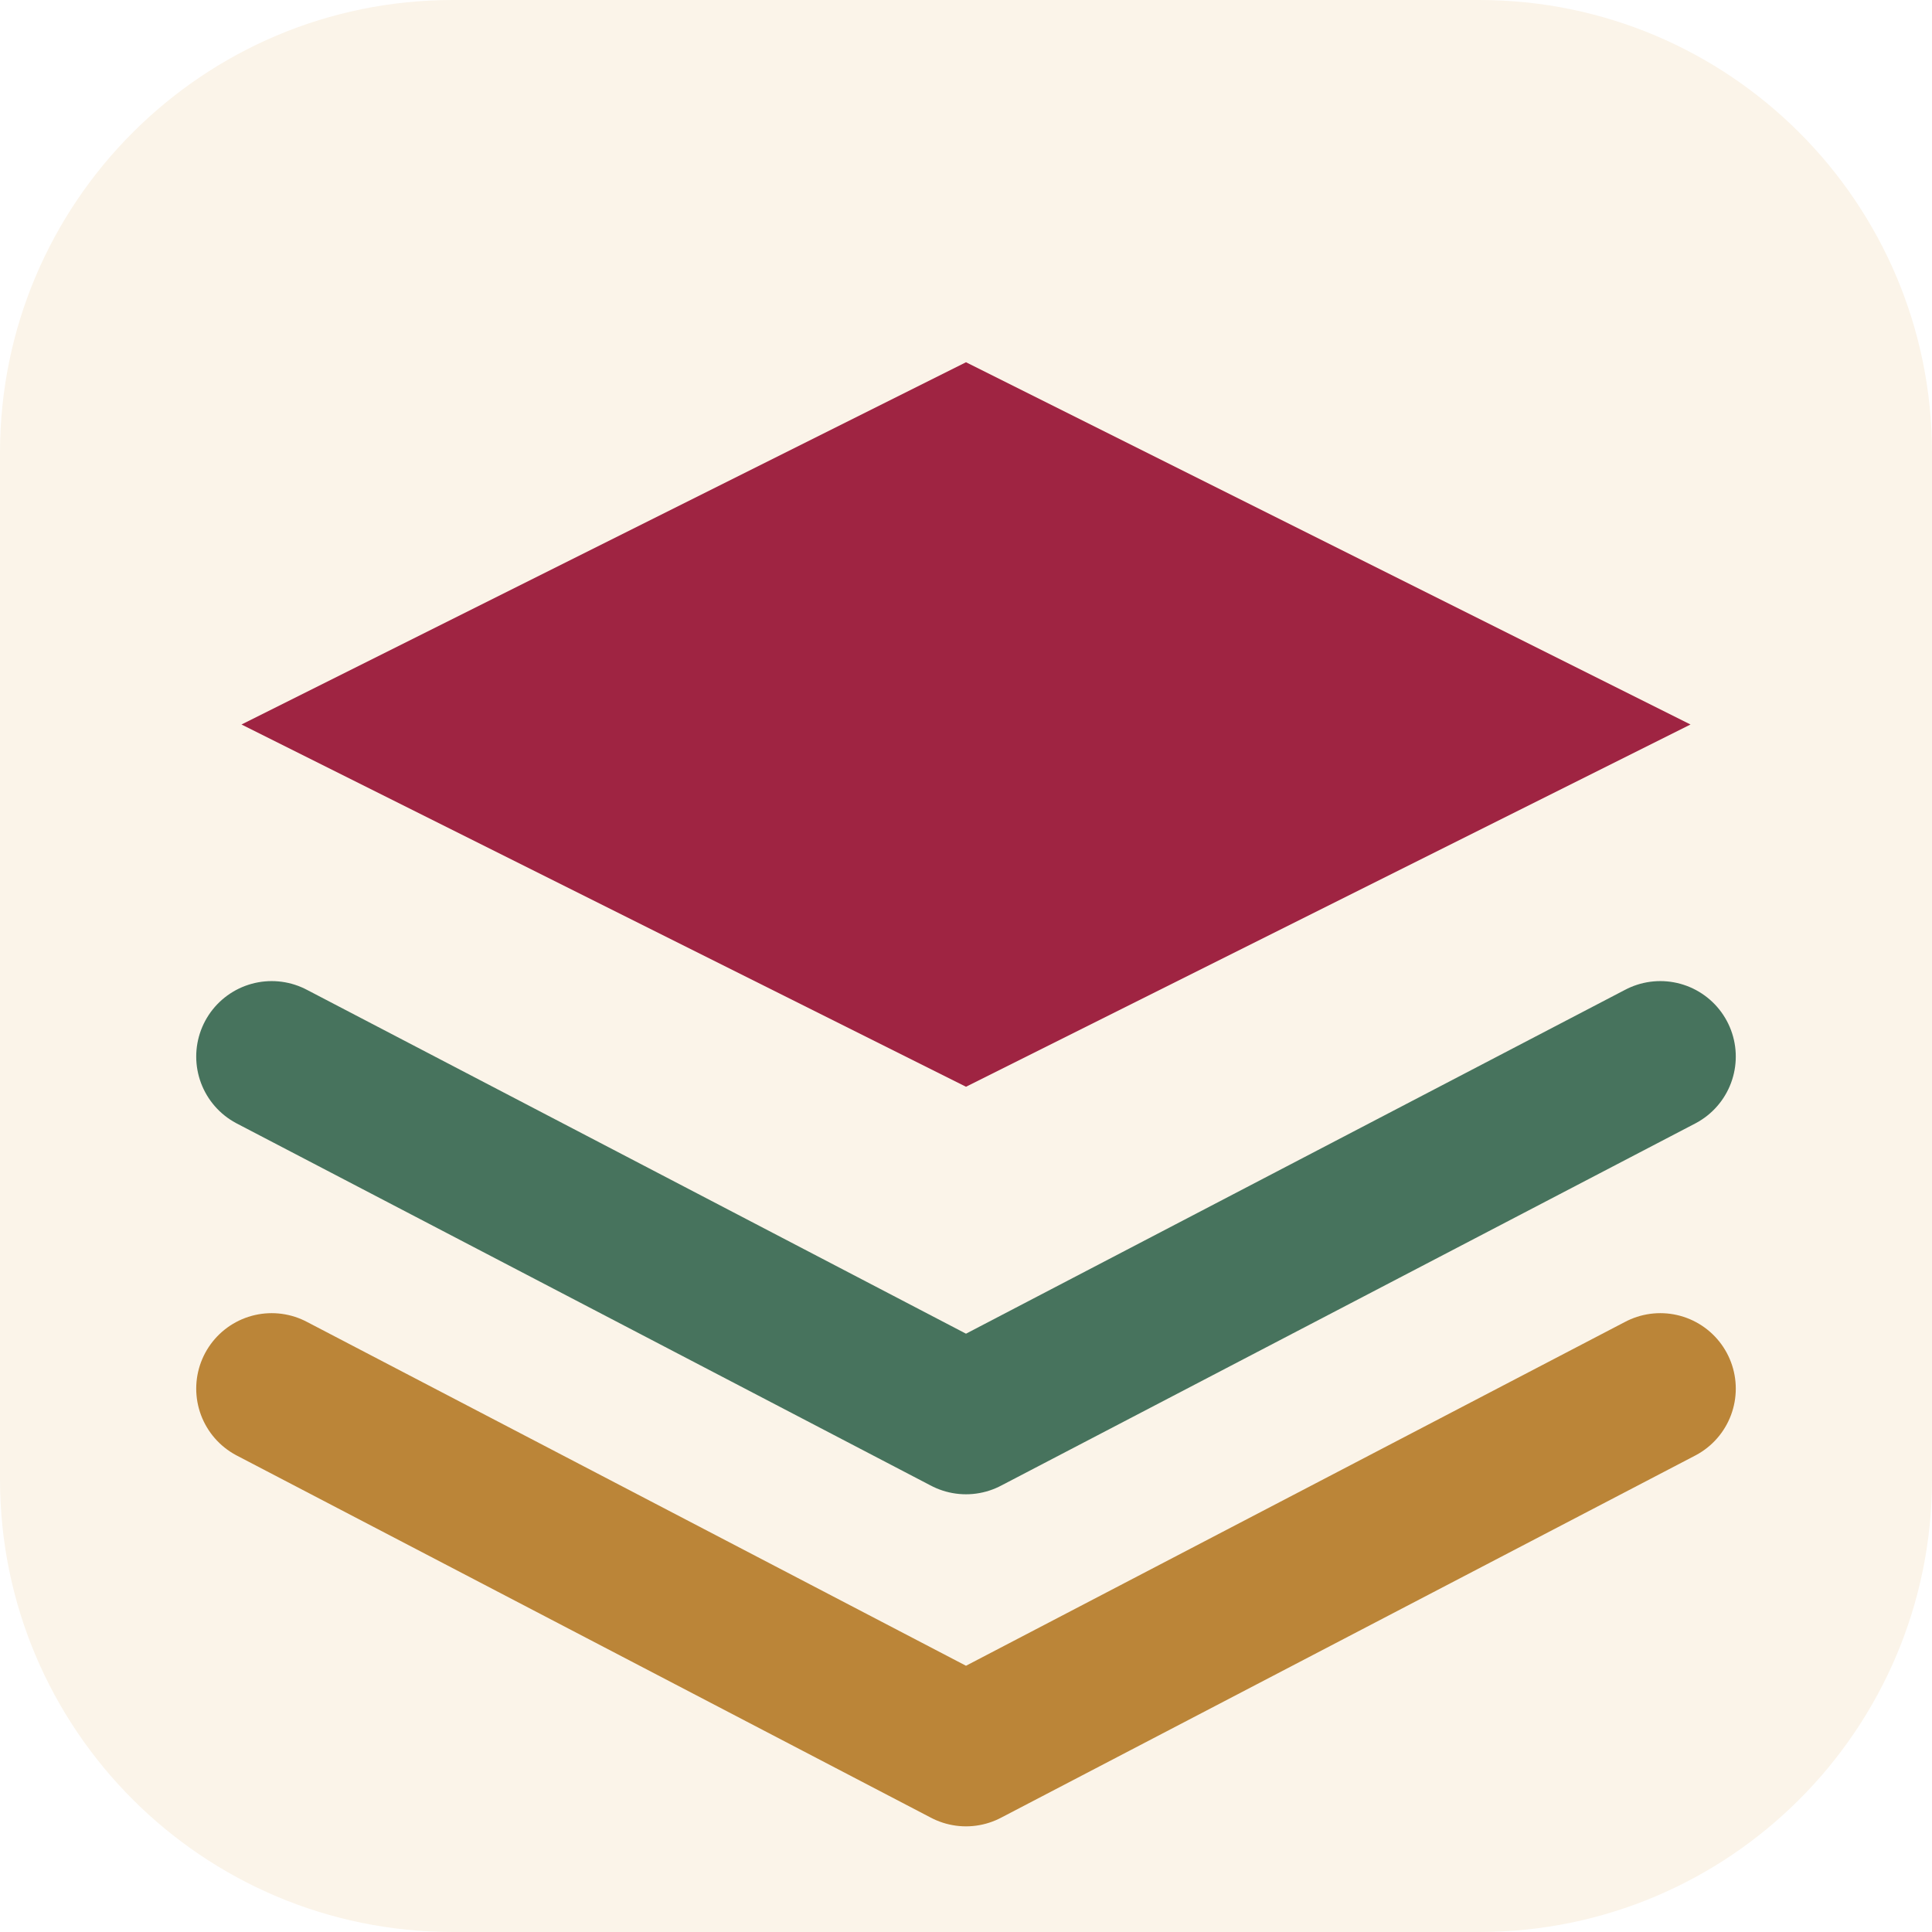
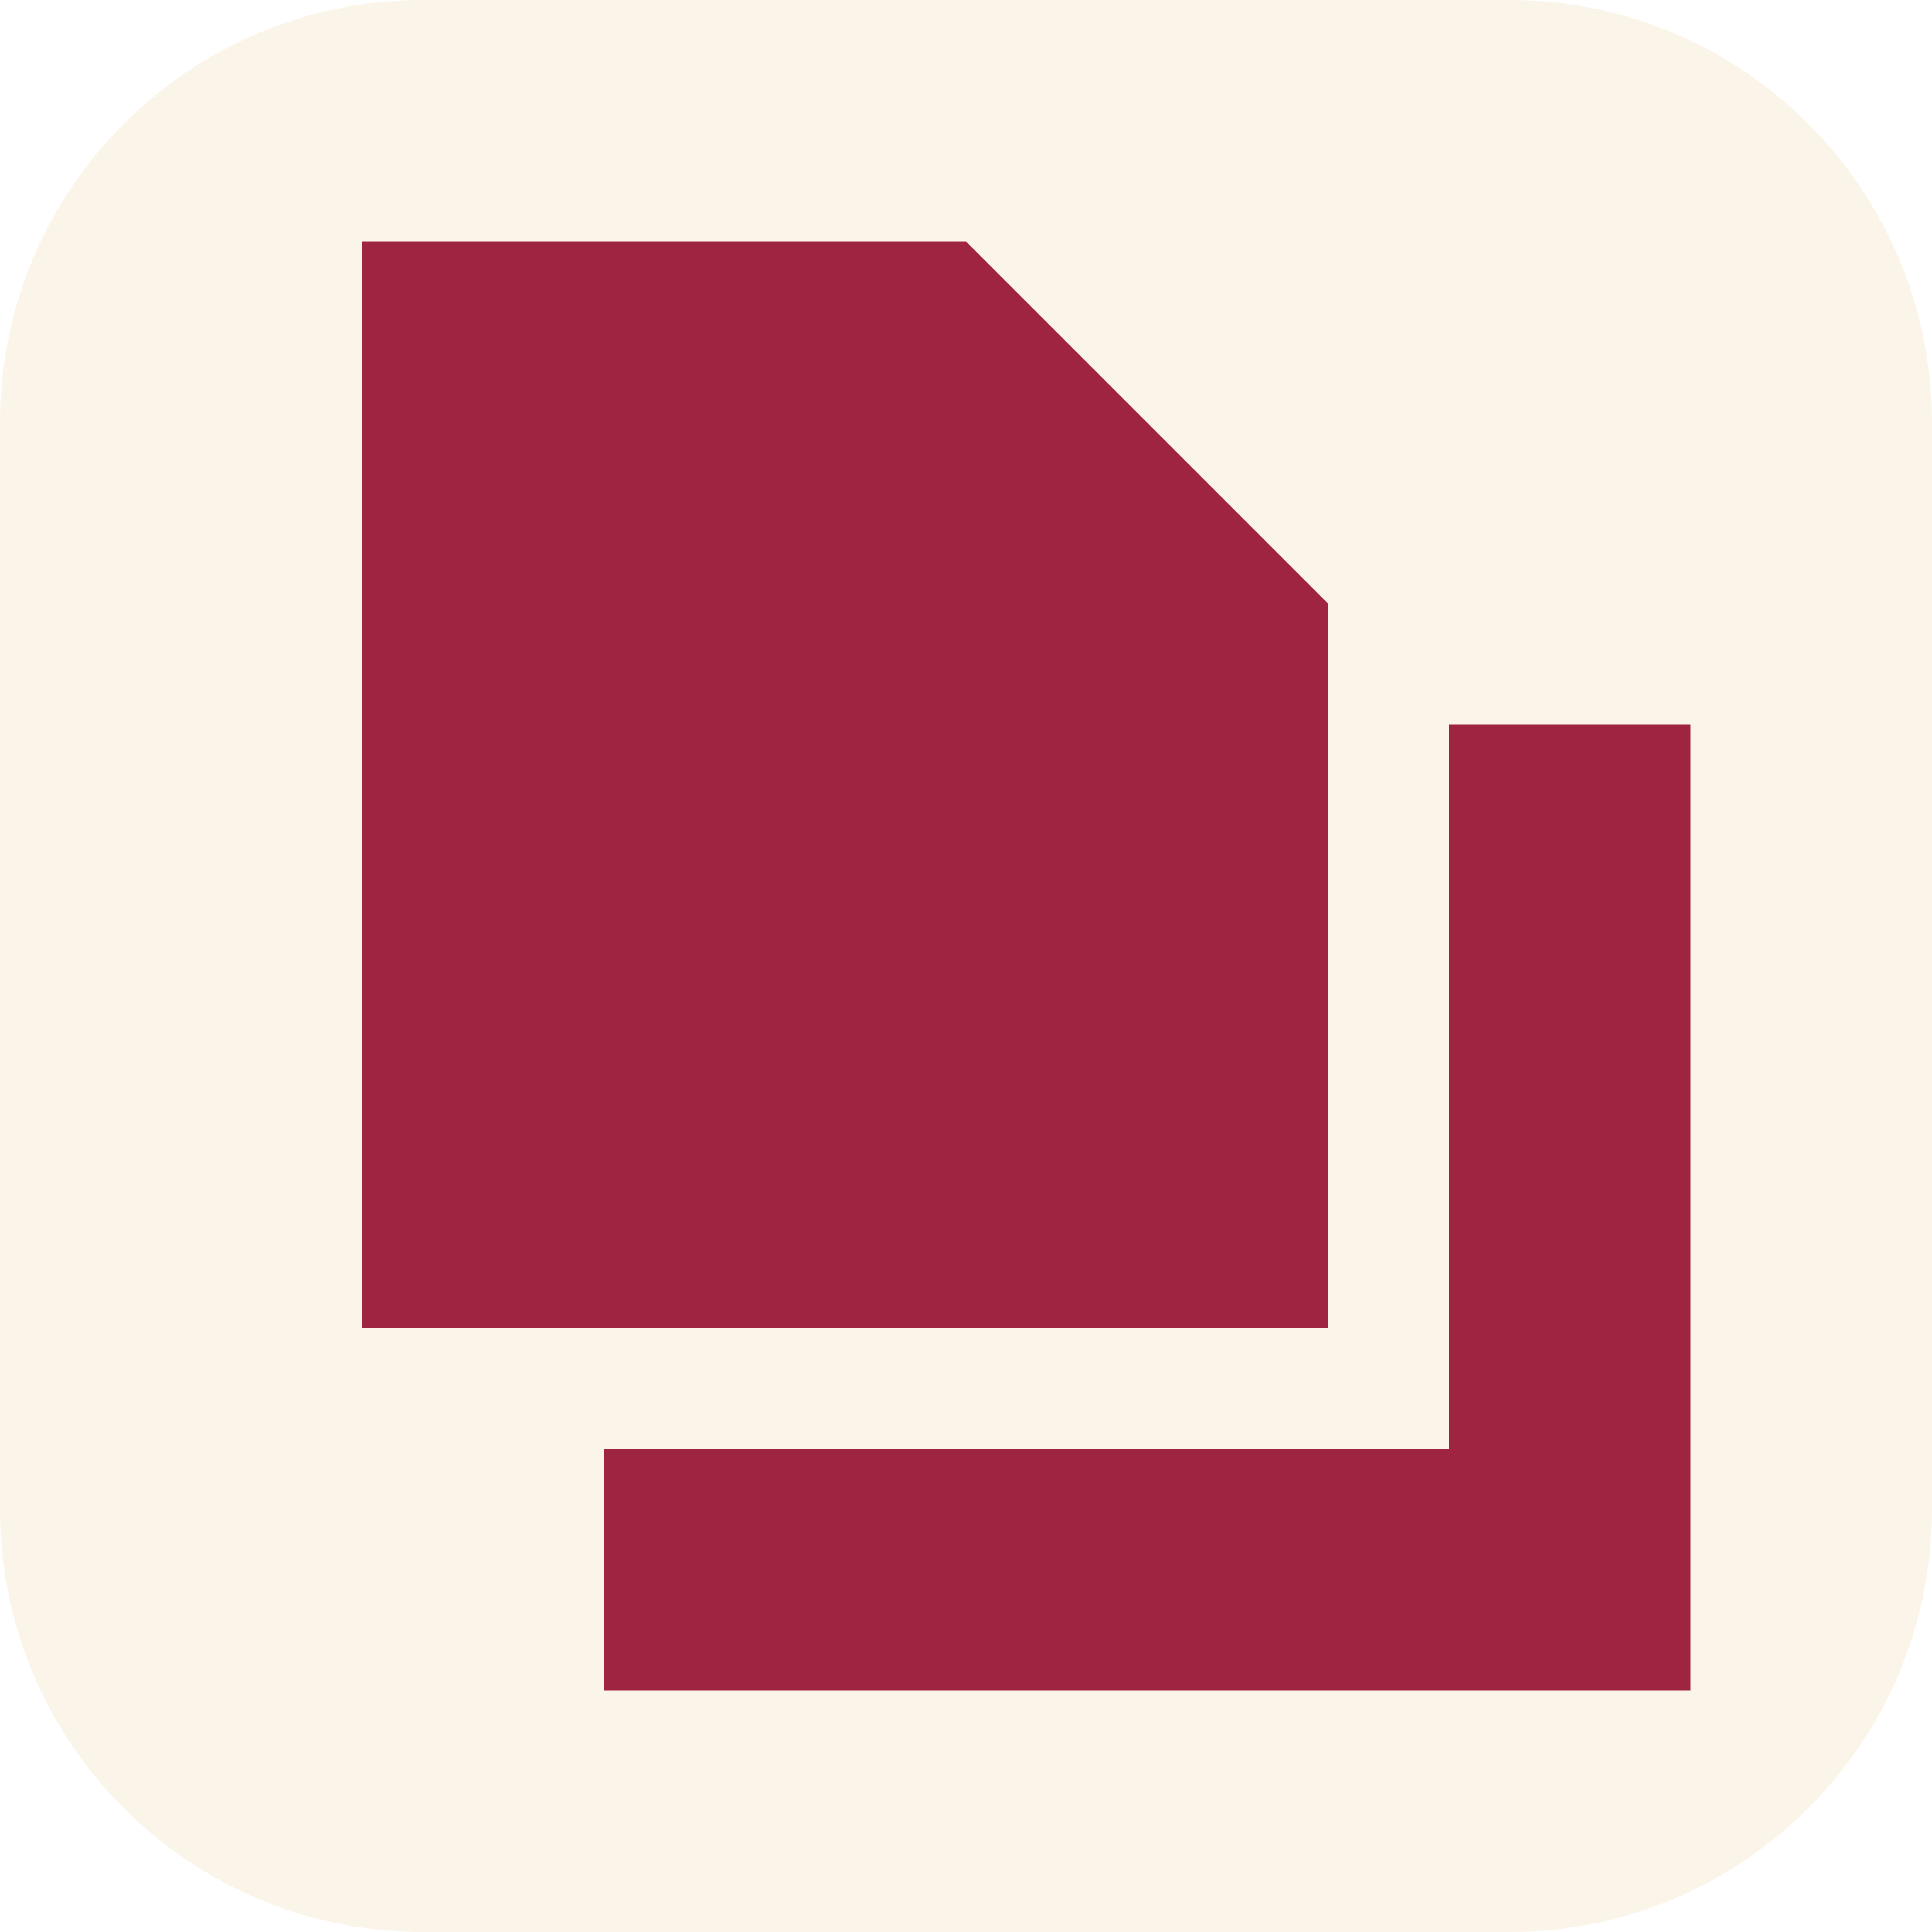
- <svg xmlns="http://www.w3.org/2000/svg" viewBox="0 0 64 64">
-   <rect width="64" height="64" rx="15" fill="#fbf4e9" />
-   <path d="M32 12 8 24l24 12 24-12Z" fill="#9f2442" />
-   <path d="m9 35 23 12 23-12" fill="none" stroke="#47735d" stroke-width="5" stroke-linecap="round" stroke-linejoin="round" />
-   <path d="m9 46 23 12 23-12" fill="none" stroke="#bb8538" stroke-width="5" stroke-linecap="round" stroke-linejoin="round" />
+ <svg xmlns="http://www.w3.org/2000/svg" viewBox="0 0 16 16">
+   <rect width="16" height="16" rx="3.5" fill="#fbf4e9" />
+   <path d="M3 2 8 2 11 5 11 11 3 11Z" fill="#9f2442" />
+   <path d="M12 6 14 6 14 14 5 14 5 12 12 12Z" fill="#9f2442" />
</svg>
